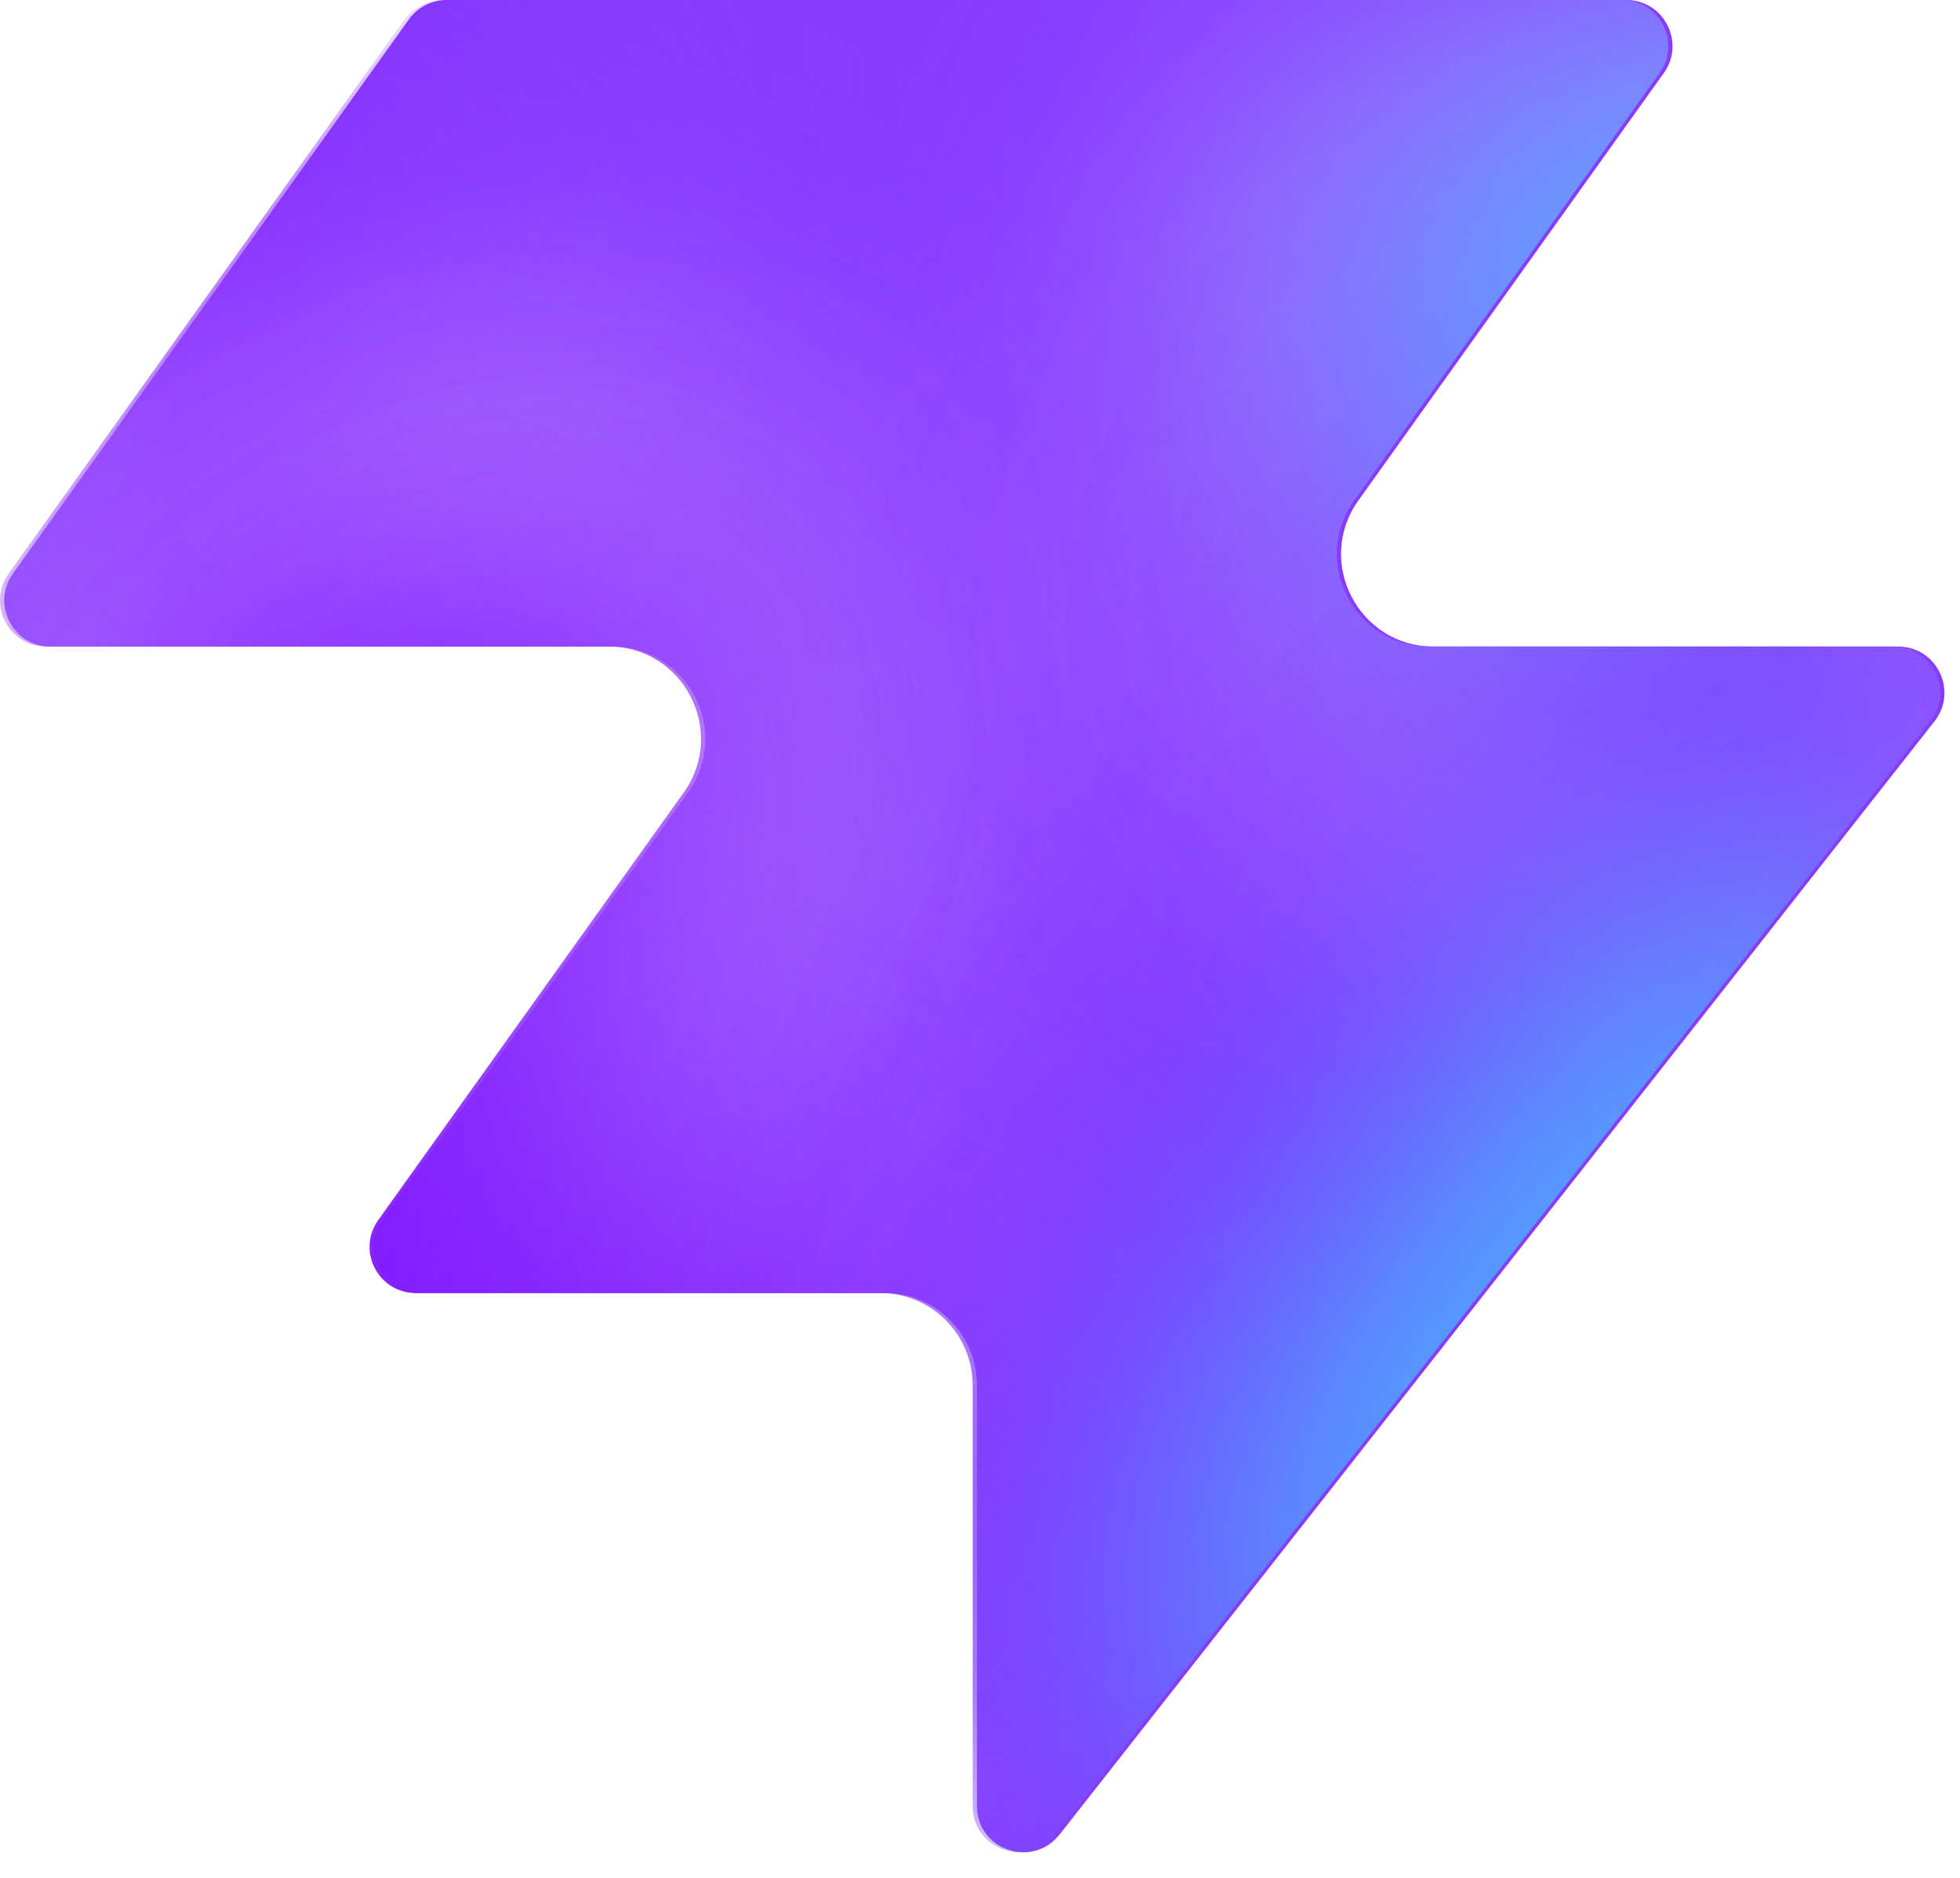
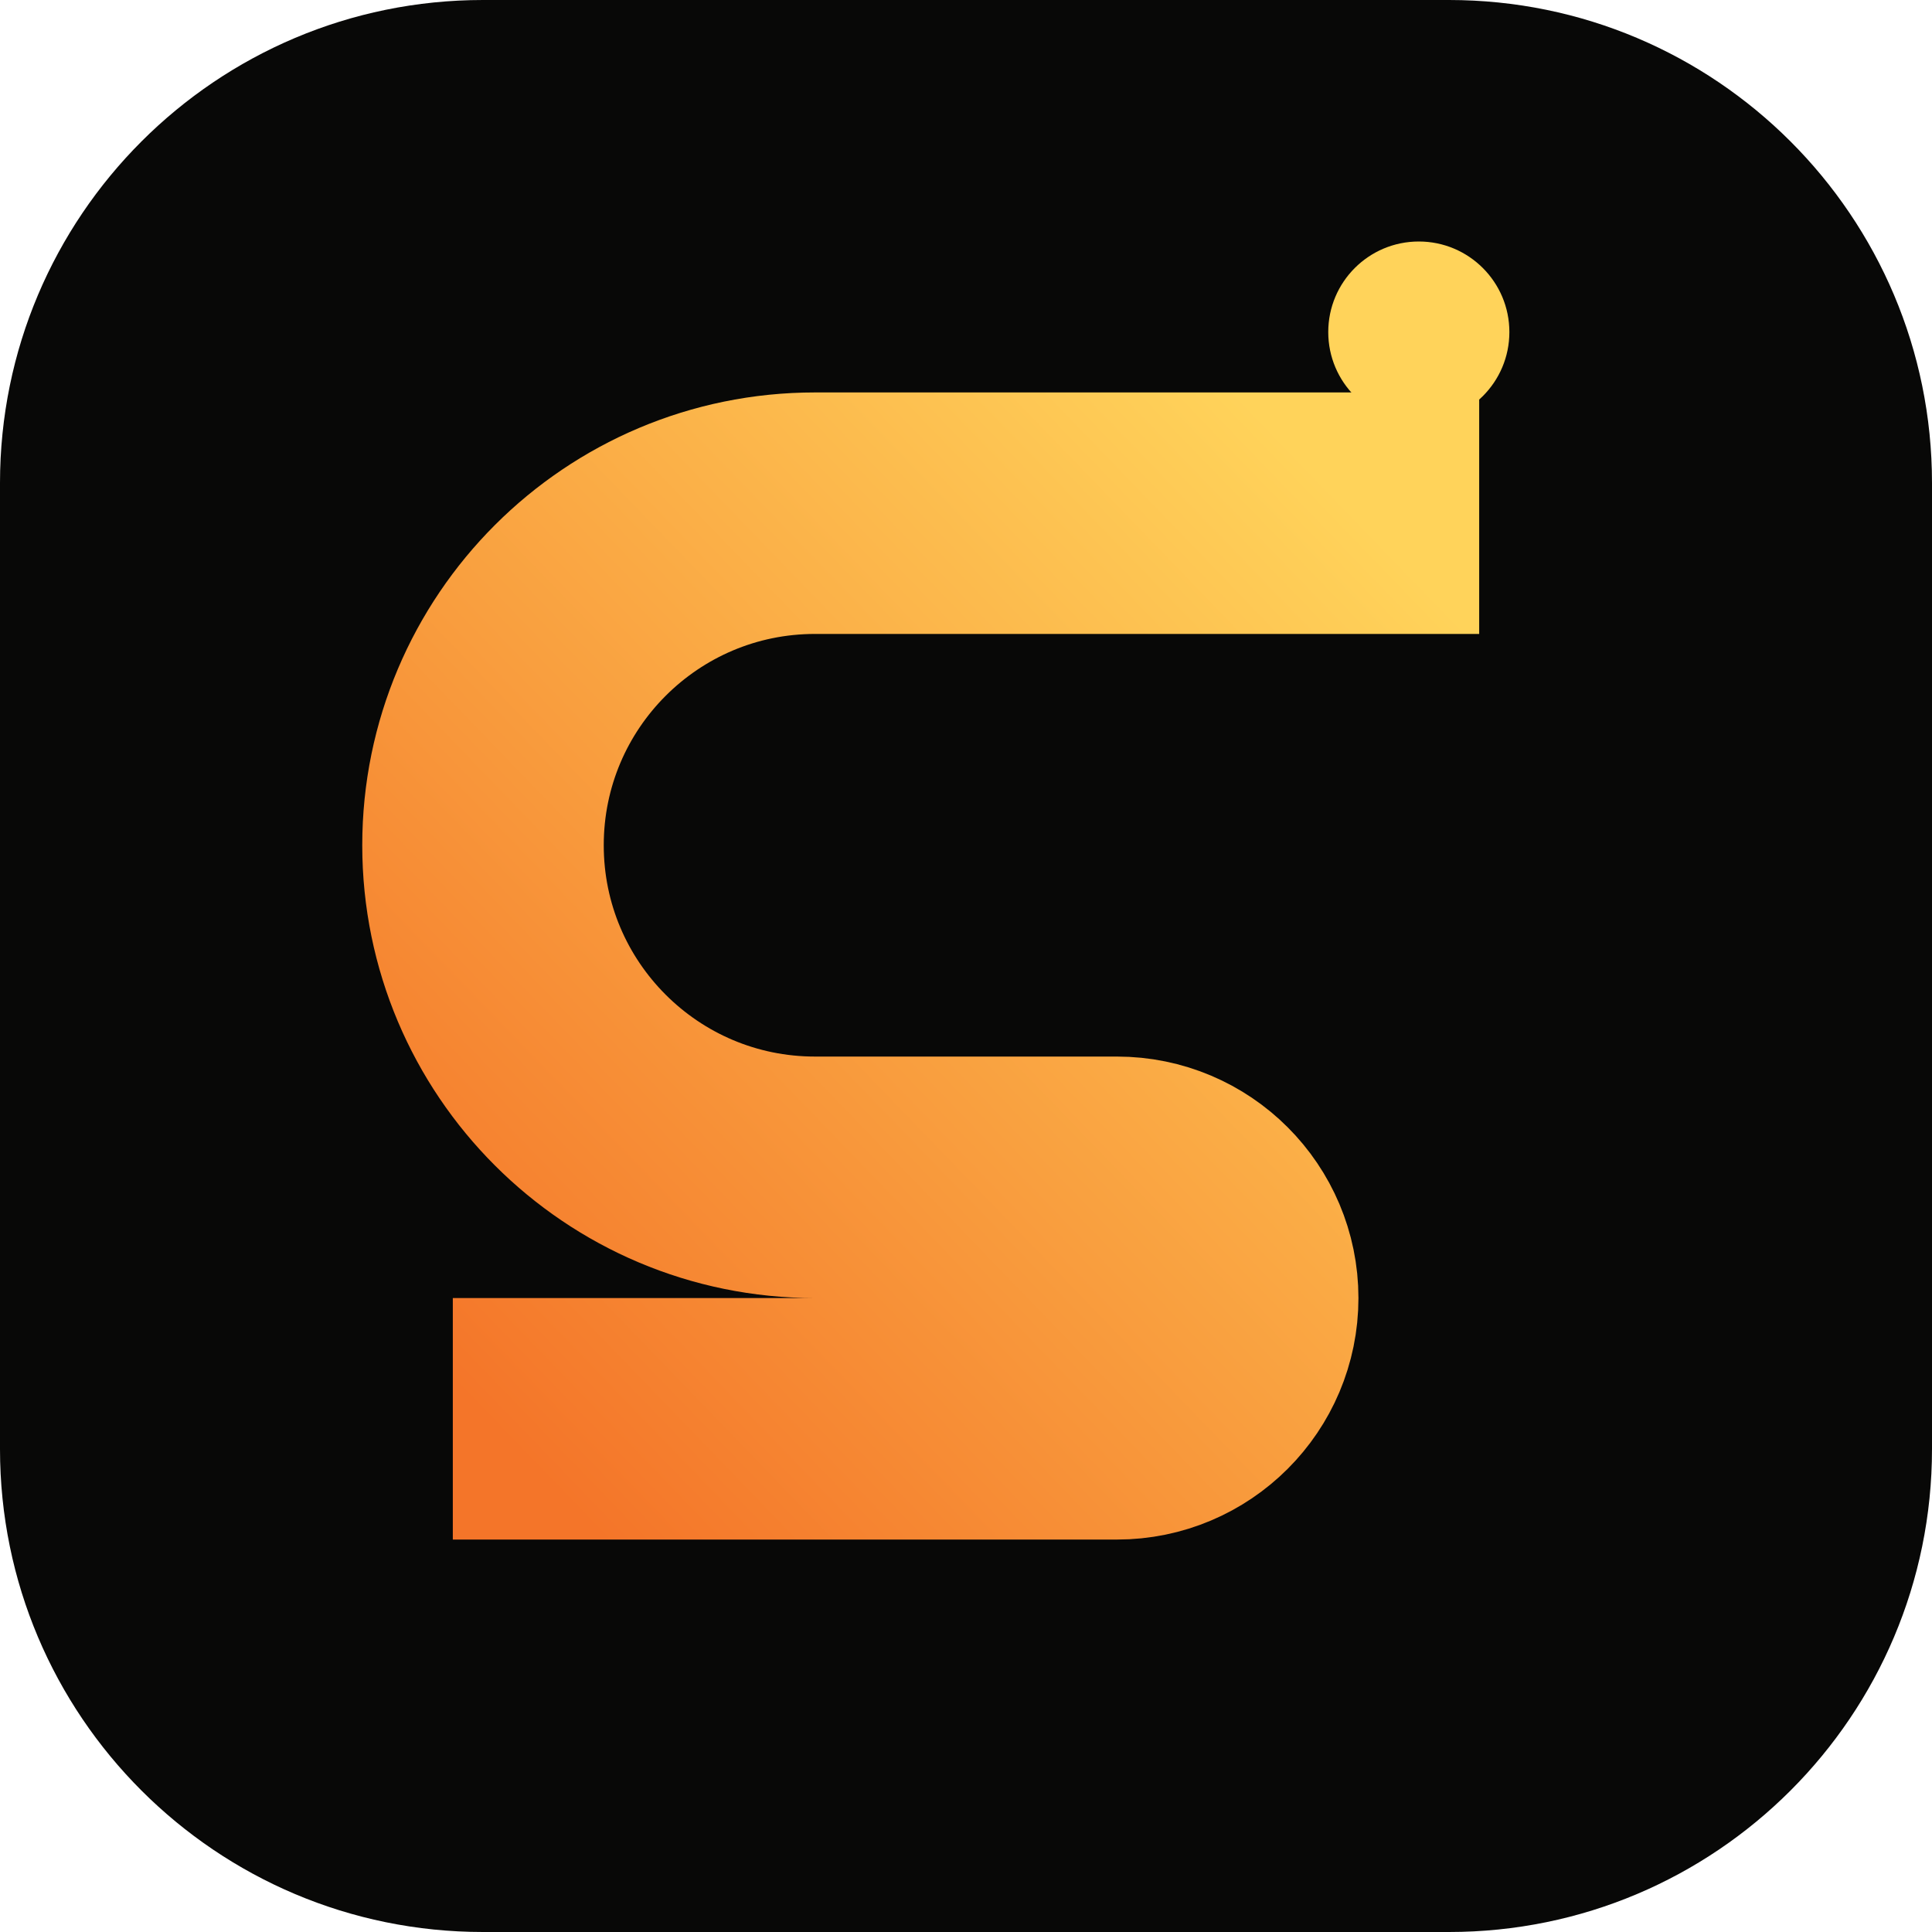
- <svg xmlns="http://www.w3.org/2000/svg" width="48" height="46" fill="none" viewBox="0 0 48 46">
-   <path fill="#863bff" d="M25.946 44.938c-.664.845-2.021.375-2.021-.698V33.937a2.26 2.26 0 0 0-2.262-2.262H10.287c-.92 0-1.456-1.04-.92-1.788l7.48-10.471c1.07-1.497 0-3.578-1.842-3.578H1.237c-.92 0-1.456-1.04-.92-1.788L10.013.474c.214-.297.556-.474.92-.474h28.894c.92 0 1.456 1.04.92 1.788l-7.48 10.471c-1.07 1.498 0 3.579 1.842 3.579h11.377c.943 0 1.473 1.088.89 1.83L25.947 44.94z" style="fill:#863bff;fill:color(display-p3 .525 .23 1);fill-opacity:1" />
-   <mask id="a" width="48" height="46" x="0" y="0" maskUnits="userSpaceOnUse" style="mask-type:alpha">
-     <path fill="#000" d="M25.842 44.938c-.664.844-2.021.375-2.021-.698V33.937a2.26 2.26 0 0 0-2.262-2.262H10.183c-.92 0-1.456-1.04-.92-1.788l7.48-10.471c1.07-1.498 0-3.579-1.842-3.579H1.133c-.92 0-1.456-1.04-.92-1.787L9.91.473c.214-.297.556-.474.92-.474h28.894c.92 0 1.456 1.04.92 1.788l-7.48 10.471c-1.07 1.498 0 3.578 1.842 3.578h11.377c.943 0 1.473 1.088.89 1.832L25.843 44.94z" style="fill:#000;fill-opacity:1" />
-   </mask>
-   <g mask="url(#a)">
-     <g filter="url(#b)">
-       <ellipse cx="5.508" cy="14.704" fill="#ede6ff" rx="5.508" ry="14.704" style="fill:#ede6ff;fill:color(display-p3 .927 .903 1);fill-opacity:1" transform="matrix(.00324 1 1 -.00324 -4.47 31.516)" />
-     </g>
-     <g filter="url(#c)">
-       <ellipse cx="10.399" cy="29.851" fill="#ede6ff" rx="10.399" ry="29.851" style="fill:#ede6ff;fill:color(display-p3 .927 .903 1);fill-opacity:1" transform="matrix(.00324 1 1 -.00324 -39.328 7.883)" />
-     </g>
-     <g filter="url(#d)">
-       <ellipse cx="5.508" cy="30.487" fill="#7e14ff" rx="5.508" ry="30.487" style="fill:#7e14ff;fill:color(display-p3 .492 .077 1);fill-opacity:1" transform="rotate(89.814 -25.913 -14.639)scale(1 -1)" />
-     </g>
-     <g filter="url(#e)">
-       <ellipse cx="5.508" cy="30.599" fill="#7e14ff" rx="5.508" ry="30.599" style="fill:#7e14ff;fill:color(display-p3 .492 .077 1);fill-opacity:1" transform="rotate(89.814 -32.644 -3.334)scale(1 -1)" />
-     </g>
-     <g filter="url(#f)">
-       <ellipse cx="5.508" cy="30.599" fill="#7e14ff" rx="5.508" ry="30.599" style="fill:#7e14ff;fill:color(display-p3 .492 .077 1);fill-opacity:1" transform="matrix(.00324 1 1 -.00324 -34.34 30.47)" />
-     </g>
-     <g filter="url(#g)">
-       <ellipse cx="14.072" cy="22.078" fill="#ede6ff" rx="14.072" ry="22.078" style="fill:#ede6ff;fill:color(display-p3 .927 .903 1);fill-opacity:1" transform="rotate(93.35 24.506 48.493)scale(-1 1)" />
-     </g>
-     <g filter="url(#h)">
-       <ellipse cx="3.47" cy="21.501" fill="#7e14ff" rx="3.47" ry="21.501" style="fill:#7e14ff;fill:color(display-p3 .492 .077 1);fill-opacity:1" transform="rotate(89.009 28.708 47.59)scale(-1 1)" />
-     </g>
-     <g filter="url(#i)">
-       <ellipse cx="3.47" cy="21.501" fill="#7e14ff" rx="3.47" ry="21.501" style="fill:#7e14ff;fill:color(display-p3 .492 .077 1);fill-opacity:1" transform="rotate(89.009 28.708 47.59)scale(-1 1)" />
-     </g>
-     <g filter="url(#j)">
-       <ellipse cx=".387" cy="8.972" fill="#7e14ff" rx="4.407" ry="29.108" style="fill:#7e14ff;fill:color(display-p3 .492 .077 1);fill-opacity:1" transform="rotate(39.51 .387 8.972)" />
-     </g>
-     <g filter="url(#k)">
-       <ellipse cx="47.523" cy="-6.092" fill="#7e14ff" rx="4.407" ry="29.108" style="fill:#7e14ff;fill:color(display-p3 .492 .077 1);fill-opacity:1" transform="rotate(37.892 47.523 -6.092)" />
-     </g>
-     <g filter="url(#l)">
-       <ellipse cx="41.412" cy="6.333" fill="#47bfff" rx="5.971" ry="9.665" style="fill:#47bfff;fill:color(display-p3 .28 .748 1);fill-opacity:1" transform="rotate(37.892 41.412 6.333)" />
-     </g>
-     <g filter="url(#m)">
-       <ellipse cx="-1.879" cy="38.332" fill="#7e14ff" rx="4.407" ry="29.108" style="fill:#7e14ff;fill:color(display-p3 .492 .077 1);fill-opacity:1" transform="rotate(37.892 -1.88 38.332)" />
-     </g>
-     <g filter="url(#n)">
-       <ellipse cx="-1.879" cy="38.332" fill="#7e14ff" rx="4.407" ry="29.108" style="fill:#7e14ff;fill:color(display-p3 .492 .077 1);fill-opacity:1" transform="rotate(37.892 -1.88 38.332)" />
-     </g>
-     <g filter="url(#o)">
-       <ellipse cx="35.651" cy="29.907" fill="#7e14ff" rx="4.407" ry="29.108" style="fill:#7e14ff;fill:color(display-p3 .492 .077 1);fill-opacity:1" transform="rotate(37.892 35.651 29.907)" />
-     </g>
-     <g filter="url(#p)">
-       <ellipse cx="38.418" cy="32.4" fill="#47bfff" rx="5.971" ry="15.297" style="fill:#47bfff;fill:color(display-p3 .28 .748 1);fill-opacity:1" transform="rotate(37.892 38.418 32.4)" />
-     </g>
-   </g>
+ <svg xmlns="http://www.w3.org/2000/svg" viewBox="0 0 64 64">
  <defs>
-     <filter id="b" width="60.045" height="41.654" x="-19.77" y="16.149" color-interpolation-filters="sRGB" filterUnits="userSpaceOnUse">
-       <feFlood flood-opacity="0" result="BackgroundImageFix" />
-       <feBlend in="SourceGraphic" in2="BackgroundImageFix" result="shape" />
-       <feGaussianBlur result="effect1_foregroundBlur_2002_17158" stdDeviation="7.659" />
-     </filter>
-     <filter id="c" width="90.34" height="51.437" x="-54.613" y="-7.533" color-interpolation-filters="sRGB" filterUnits="userSpaceOnUse">
-       <feFlood flood-opacity="0" result="BackgroundImageFix" />
-       <feBlend in="SourceGraphic" in2="BackgroundImageFix" result="shape" />
-       <feGaussianBlur result="effect1_foregroundBlur_2002_17158" stdDeviation="7.659" />
-     </filter>
-     <filter id="d" width="79.355" height="29.4" x="-49.64" y="2.03" color-interpolation-filters="sRGB" filterUnits="userSpaceOnUse">
-       <feFlood flood-opacity="0" result="BackgroundImageFix" />
-       <feBlend in="SourceGraphic" in2="BackgroundImageFix" result="shape" />
-       <feGaussianBlur result="effect1_foregroundBlur_2002_17158" stdDeviation="4.596" />
-     </filter>
-     <filter id="e" width="79.579" height="29.4" x="-45.045" y="20.029" color-interpolation-filters="sRGB" filterUnits="userSpaceOnUse">
-       <feFlood flood-opacity="0" result="BackgroundImageFix" />
-       <feBlend in="SourceGraphic" in2="BackgroundImageFix" result="shape" />
-       <feGaussianBlur result="effect1_foregroundBlur_2002_17158" stdDeviation="4.596" />
-     </filter>
-     <filter id="f" width="79.579" height="29.4" x="-43.513" y="21.178" color-interpolation-filters="sRGB" filterUnits="userSpaceOnUse">
-       <feFlood flood-opacity="0" result="BackgroundImageFix" />
-       <feBlend in="SourceGraphic" in2="BackgroundImageFix" result="shape" />
-       <feGaussianBlur result="effect1_foregroundBlur_2002_17158" stdDeviation="4.596" />
-     </filter>
-     <filter id="g" width="74.749" height="58.852" x="15.756" y="-17.901" color-interpolation-filters="sRGB" filterUnits="userSpaceOnUse">
-       <feFlood flood-opacity="0" result="BackgroundImageFix" />
-       <feBlend in="SourceGraphic" in2="BackgroundImageFix" result="shape" />
-       <feGaussianBlur result="effect1_foregroundBlur_2002_17158" stdDeviation="7.659" />
-     </filter>
-     <filter id="h" width="61.377" height="25.362" x="23.548" y="2.284" color-interpolation-filters="sRGB" filterUnits="userSpaceOnUse">
-       <feFlood flood-opacity="0" result="BackgroundImageFix" />
-       <feBlend in="SourceGraphic" in2="BackgroundImageFix" result="shape" />
-       <feGaussianBlur result="effect1_foregroundBlur_2002_17158" stdDeviation="4.596" />
-     </filter>
-     <filter id="i" width="61.377" height="25.362" x="23.548" y="2.284" color-interpolation-filters="sRGB" filterUnits="userSpaceOnUse">
-       <feFlood flood-opacity="0" result="BackgroundImageFix" />
-       <feBlend in="SourceGraphic" in2="BackgroundImageFix" result="shape" />
-       <feGaussianBlur result="effect1_foregroundBlur_2002_17158" stdDeviation="4.596" />
-     </filter>
-     <filter id="j" width="56.045" height="63.649" x="-27.636" y="-22.853" color-interpolation-filters="sRGB" filterUnits="userSpaceOnUse">
-       <feFlood flood-opacity="0" result="BackgroundImageFix" />
-       <feBlend in="SourceGraphic" in2="BackgroundImageFix" result="shape" />
-       <feGaussianBlur result="effect1_foregroundBlur_2002_17158" stdDeviation="4.596" />
-     </filter>
-     <filter id="k" width="54.814" height="64.646" x="20.116" y="-38.415" color-interpolation-filters="sRGB" filterUnits="userSpaceOnUse">
-       <feFlood flood-opacity="0" result="BackgroundImageFix" />
-       <feBlend in="SourceGraphic" in2="BackgroundImageFix" result="shape" />
-       <feGaussianBlur result="effect1_foregroundBlur_2002_17158" stdDeviation="4.596" />
-     </filter>
-     <filter id="l" width="33.541" height="35.313" x="24.641" y="-11.323" color-interpolation-filters="sRGB" filterUnits="userSpaceOnUse">
-       <feFlood flood-opacity="0" result="BackgroundImageFix" />
-       <feBlend in="SourceGraphic" in2="BackgroundImageFix" result="shape" />
-       <feGaussianBlur result="effect1_foregroundBlur_2002_17158" stdDeviation="4.596" />
-     </filter>
-     <filter id="m" width="54.814" height="64.646" x="-29.286" y="6.009" color-interpolation-filters="sRGB" filterUnits="userSpaceOnUse">
-       <feFlood flood-opacity="0" result="BackgroundImageFix" />
-       <feBlend in="SourceGraphic" in2="BackgroundImageFix" result="shape" />
-       <feGaussianBlur result="effect1_foregroundBlur_2002_17158" stdDeviation="4.596" />
-     </filter>
-     <filter id="n" width="54.814" height="64.646" x="-29.286" y="6.009" color-interpolation-filters="sRGB" filterUnits="userSpaceOnUse">
-       <feFlood flood-opacity="0" result="BackgroundImageFix" />
-       <feBlend in="SourceGraphic" in2="BackgroundImageFix" result="shape" />
-       <feGaussianBlur result="effect1_foregroundBlur_2002_17158" stdDeviation="4.596" />
-     </filter>
-     <filter id="o" width="54.814" height="64.646" x="8.244" y="-2.416" color-interpolation-filters="sRGB" filterUnits="userSpaceOnUse">
-       <feFlood flood-opacity="0" result="BackgroundImageFix" />
-       <feBlend in="SourceGraphic" in2="BackgroundImageFix" result="shape" />
-       <feGaussianBlur result="effect1_foregroundBlur_2002_17158" stdDeviation="4.596" />
-     </filter>
-     <filter id="p" width="39.409" height="43.623" x="18.713" y="10.588" color-interpolation-filters="sRGB" filterUnits="userSpaceOnUse">
-       <feFlood flood-opacity="0" result="BackgroundImageFix" />
-       <feBlend in="SourceGraphic" in2="BackgroundImageFix" result="shape" />
-       <feGaussianBlur result="effect1_foregroundBlur_2002_17158" stdDeviation="4.596" />
-     </filter>
+     <linearGradient id="sun" x1="0" y1="1" x2="1" y2="0">
+       <stop stop-color="#f47529" />
+       <stop offset="1" stop-color="#ffd35a" />
+     </linearGradient>
  </defs>
+   <rect width="64" height="64" rx="16" fill="#080807" />
+   <path d="M45 17H27a11 11 0 0 0 0 22h10a4 4 0 0 1 0 8H19" fill="none" stroke="url(#sun)" stroke-width="8" stroke-linecap="square" />
+   <circle cx="47" cy="11" r="3" fill="#ffd35a" />
</svg>
